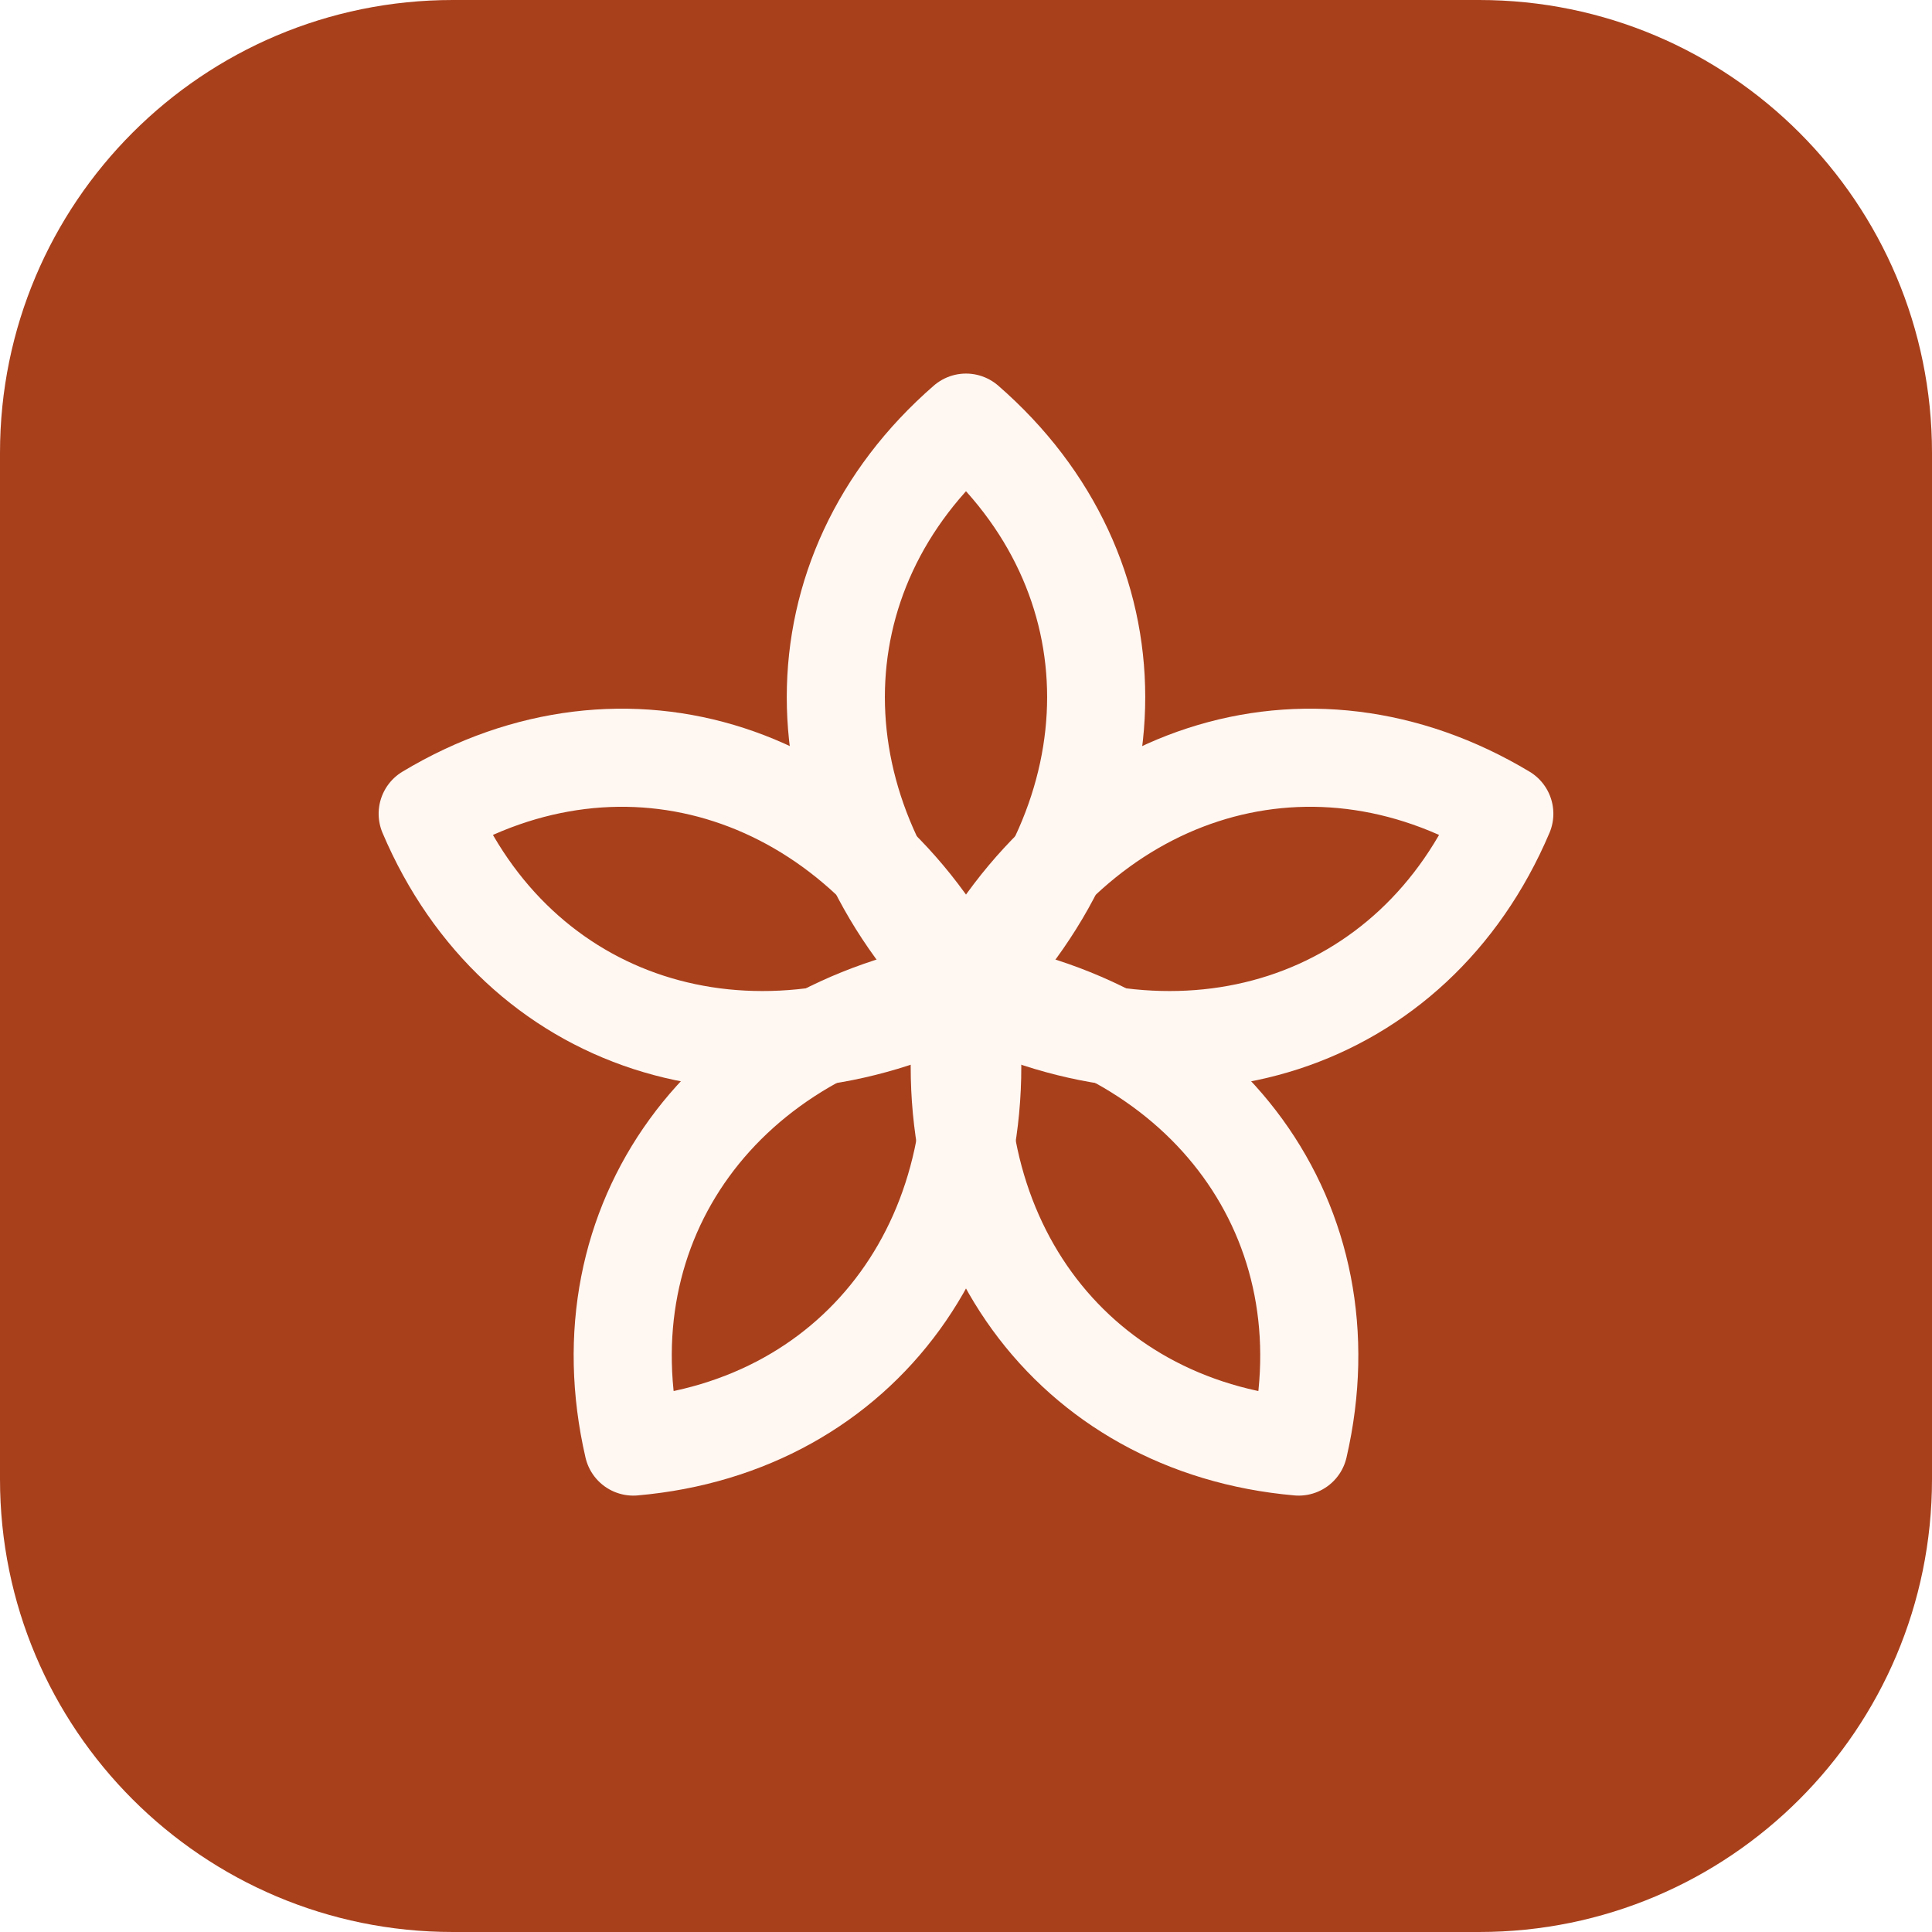
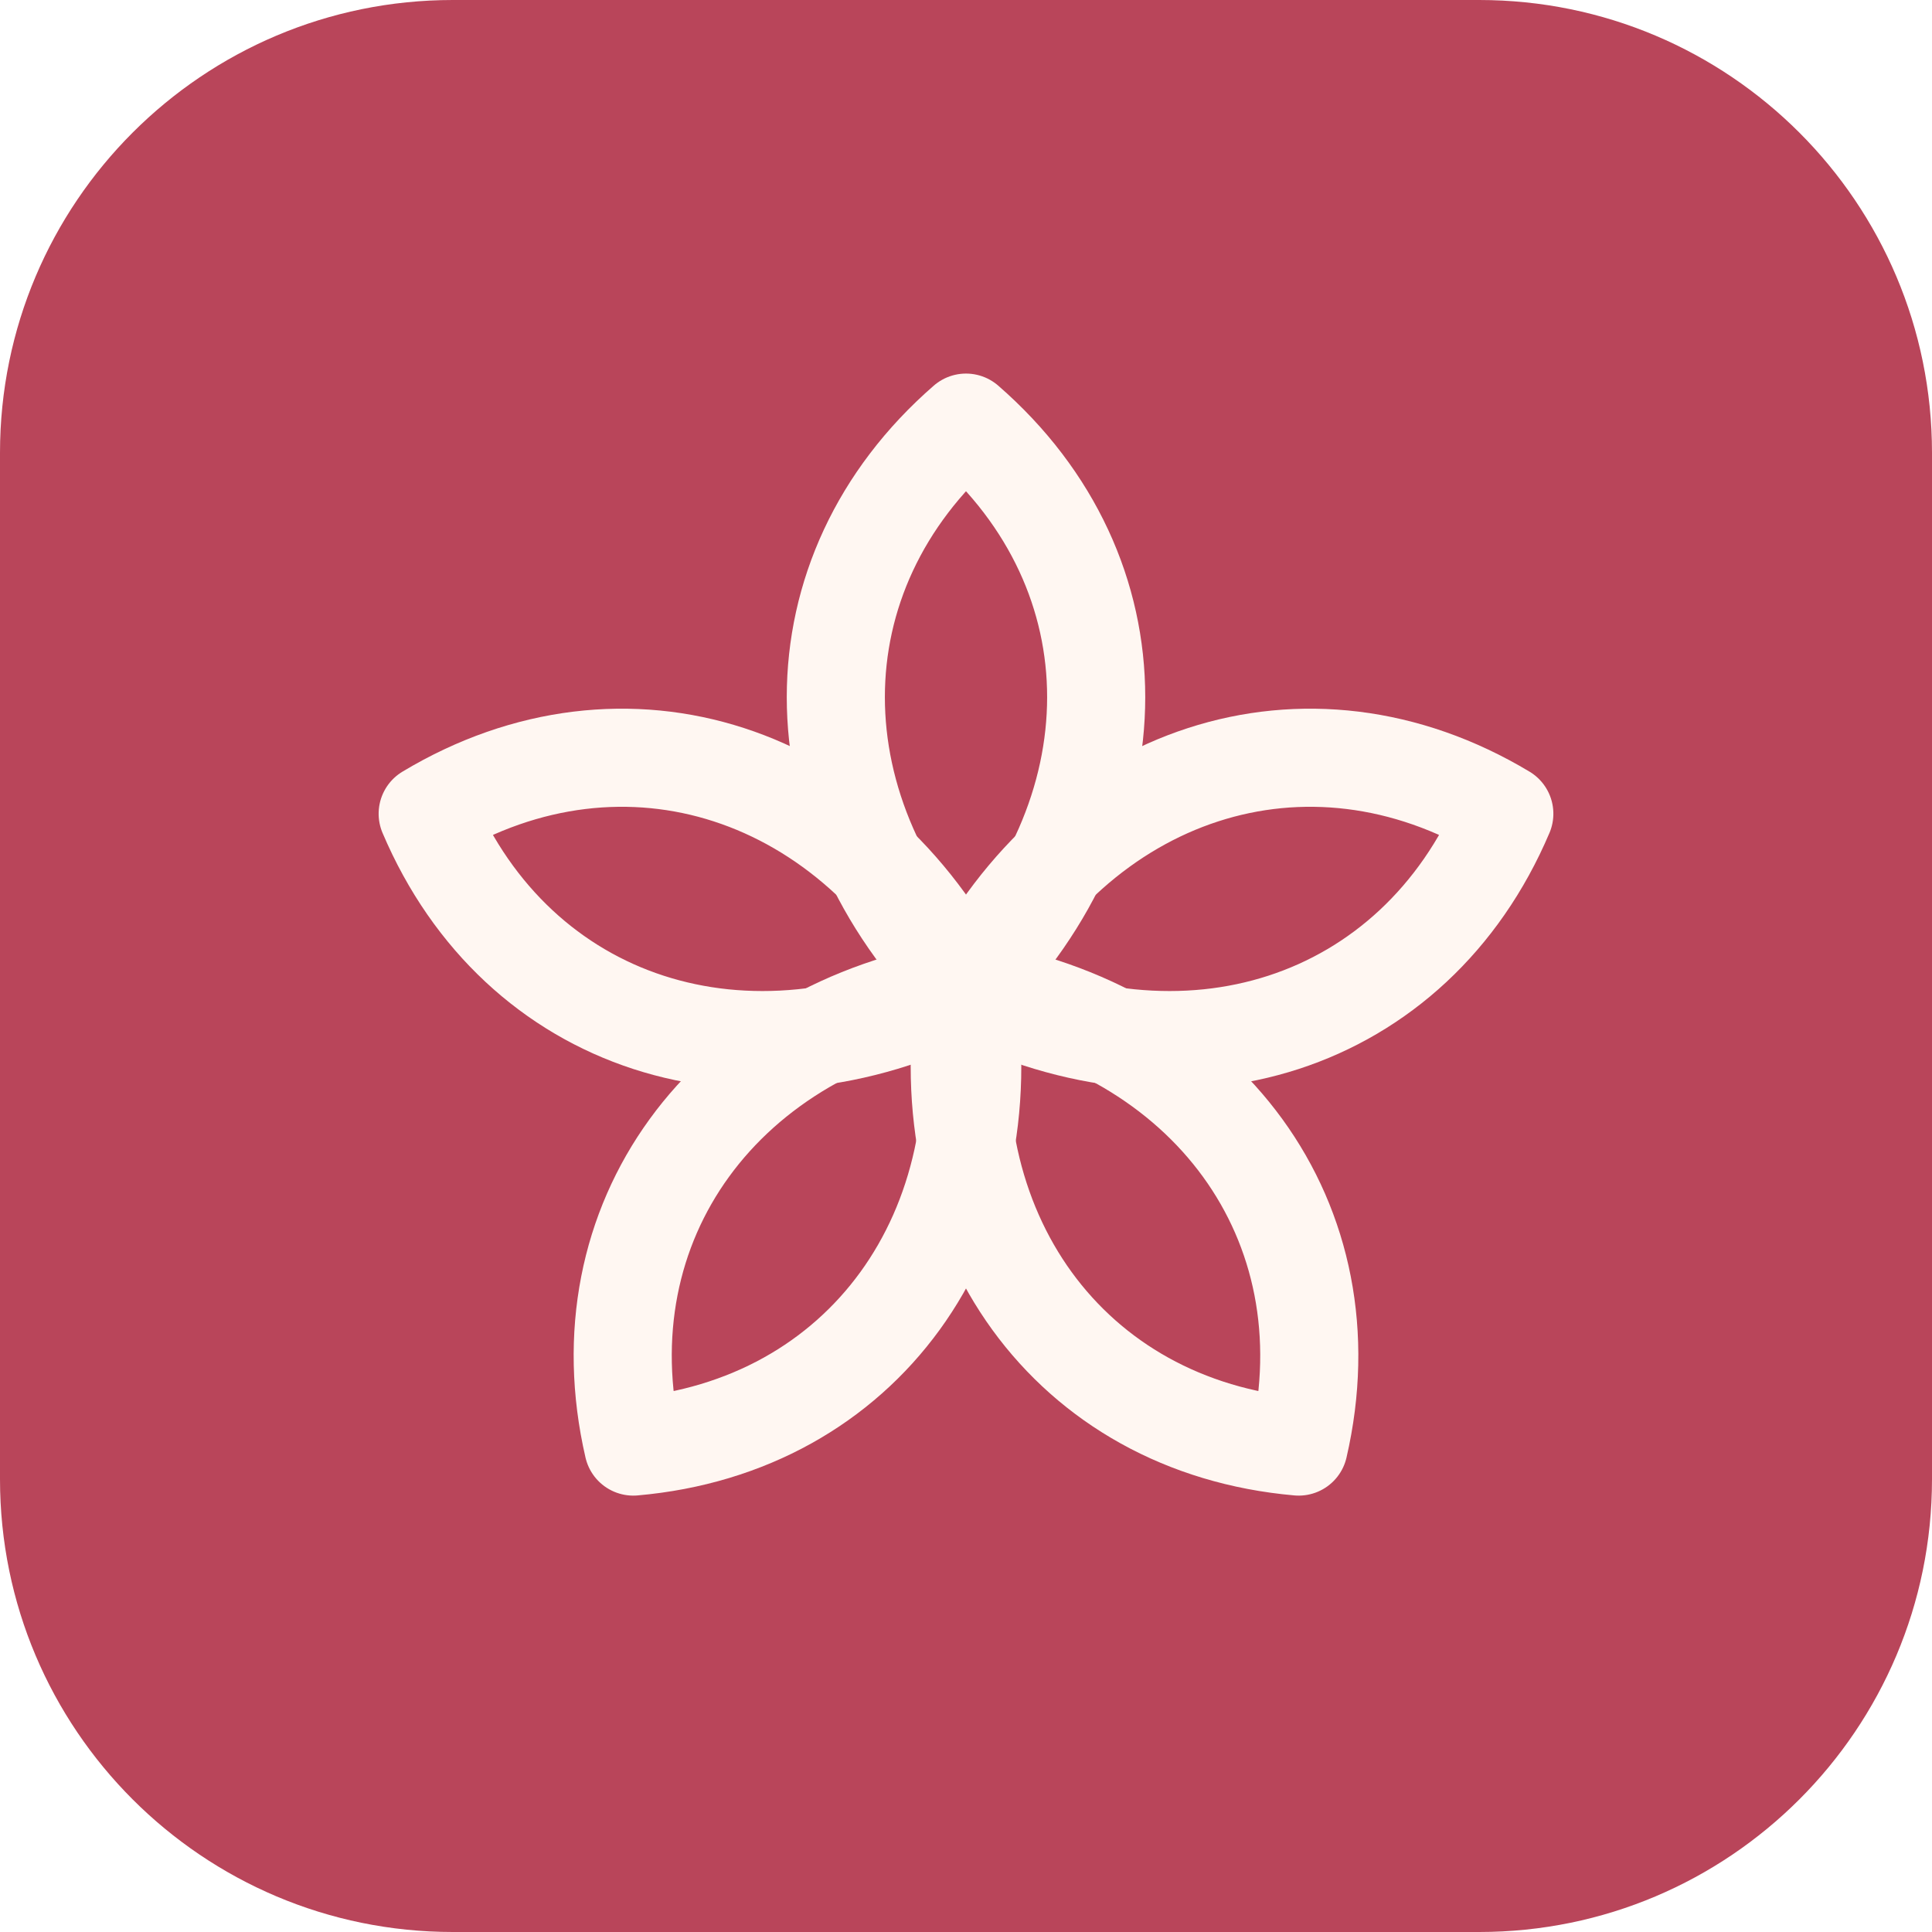
<svg xmlns="http://www.w3.org/2000/svg" viewBox="0 0 512 512">
-   <rect width="512" height="512" rx="120" fill="#A8401C" />
+   <rect width="512" height="512" rx="120" fill="#B9455A" />
  <g transform="translate(256 262)" fill="none" stroke="#FFF7F2" stroke-width="26" stroke-linejoin="round">
    <path d="M0-150C46-110 46-46 0 0-46-46-46-110 0-150Z" />
    <path d="M0-150C46-110 46-46 0 0-46-46-46-110 0-150Z" transform="rotate(72)" />
    <path d="M0-150C46-110 46-46 0 0-46-46-46-110 0-150Z" transform="rotate(144)" />
    <path d="M0-150C46-110 46-46 0 0-46-46-46-110 0-150Z" transform="rotate(216)" />
    <path d="M0-150C46-110 46-46 0 0-46-46-46-110 0-150Z" transform="rotate(288)" />
  </g>
</svg>
